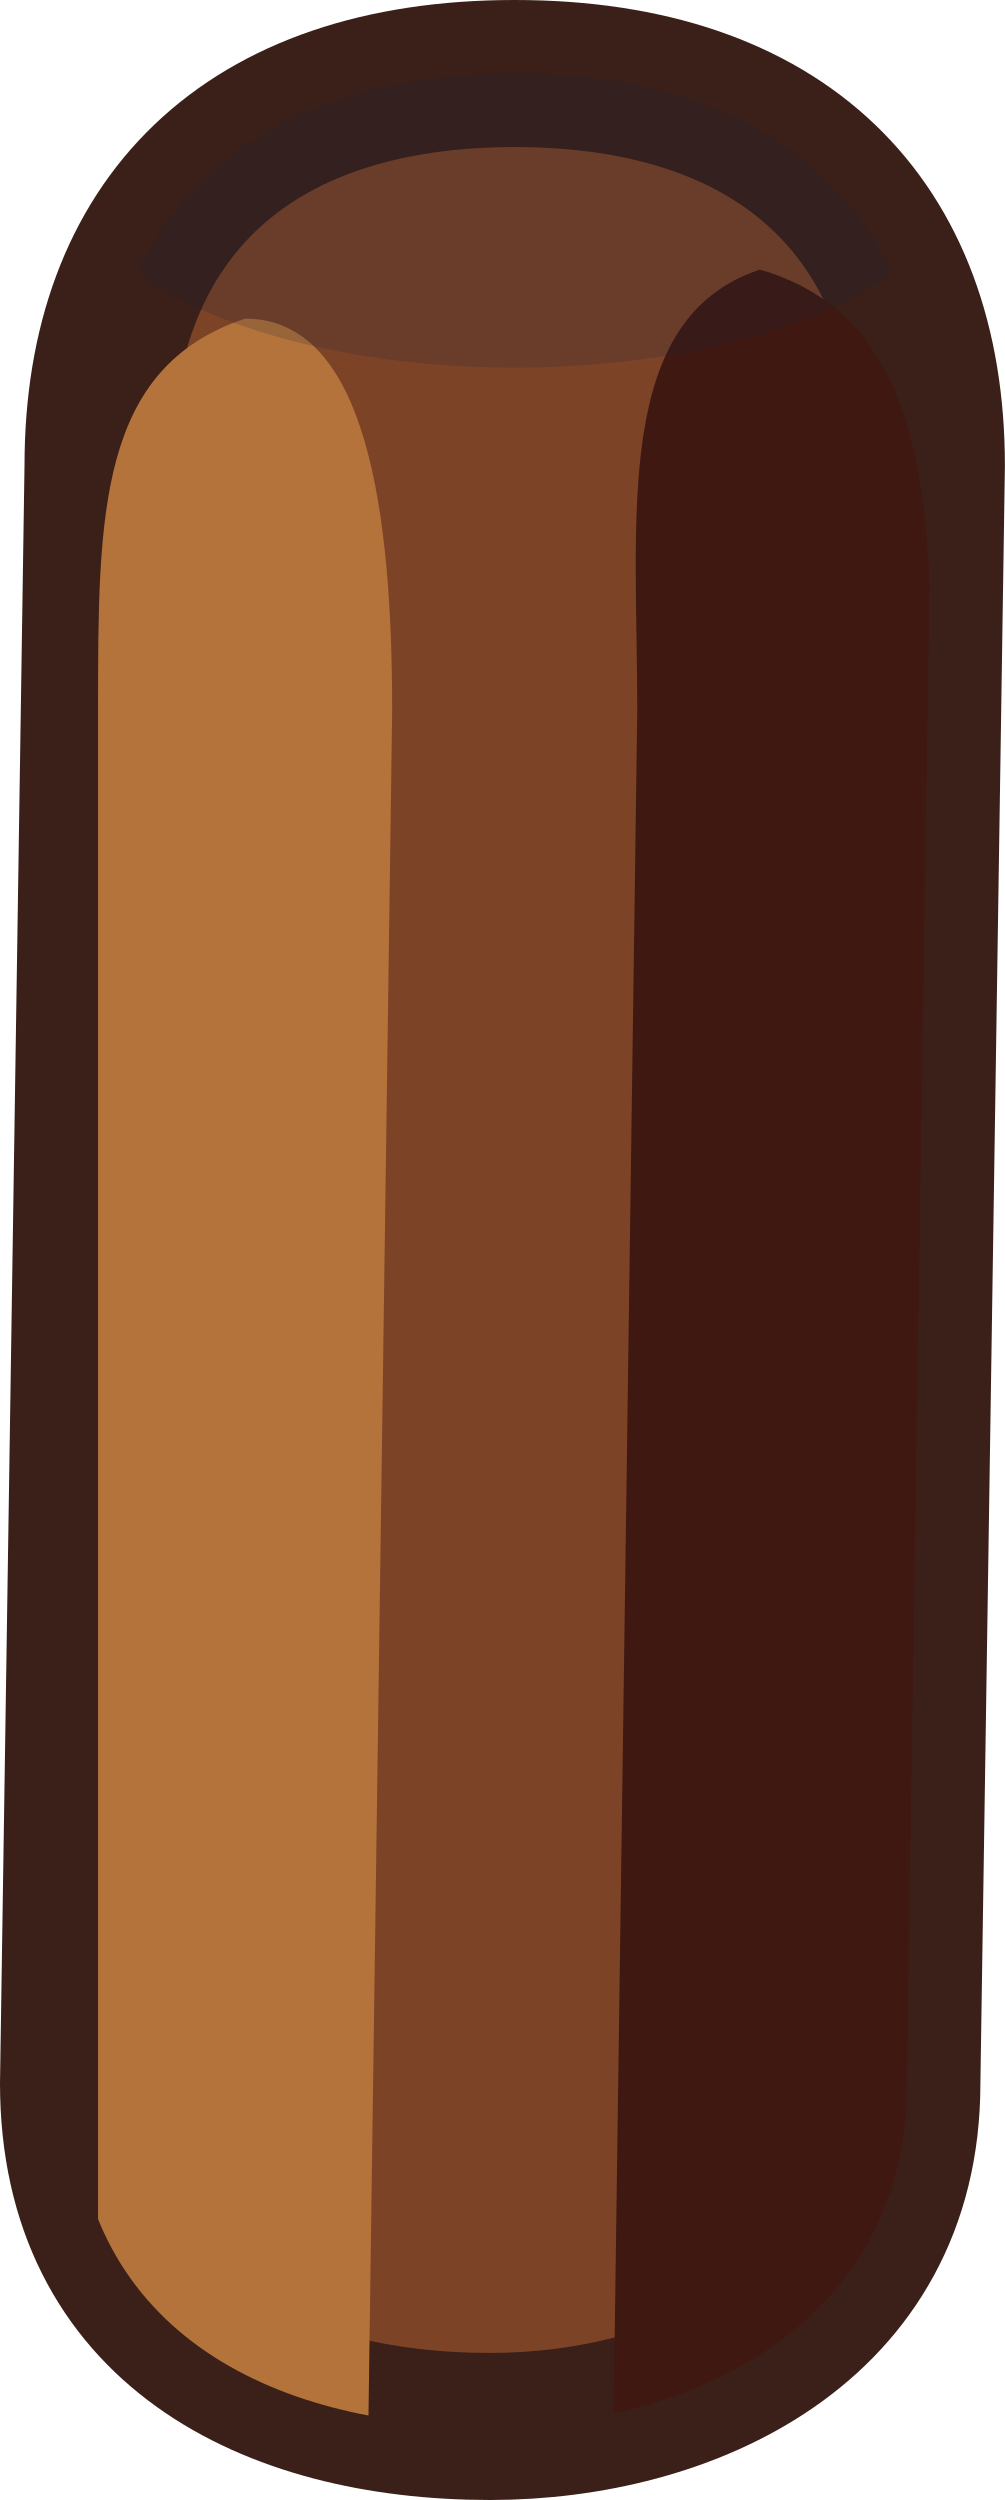
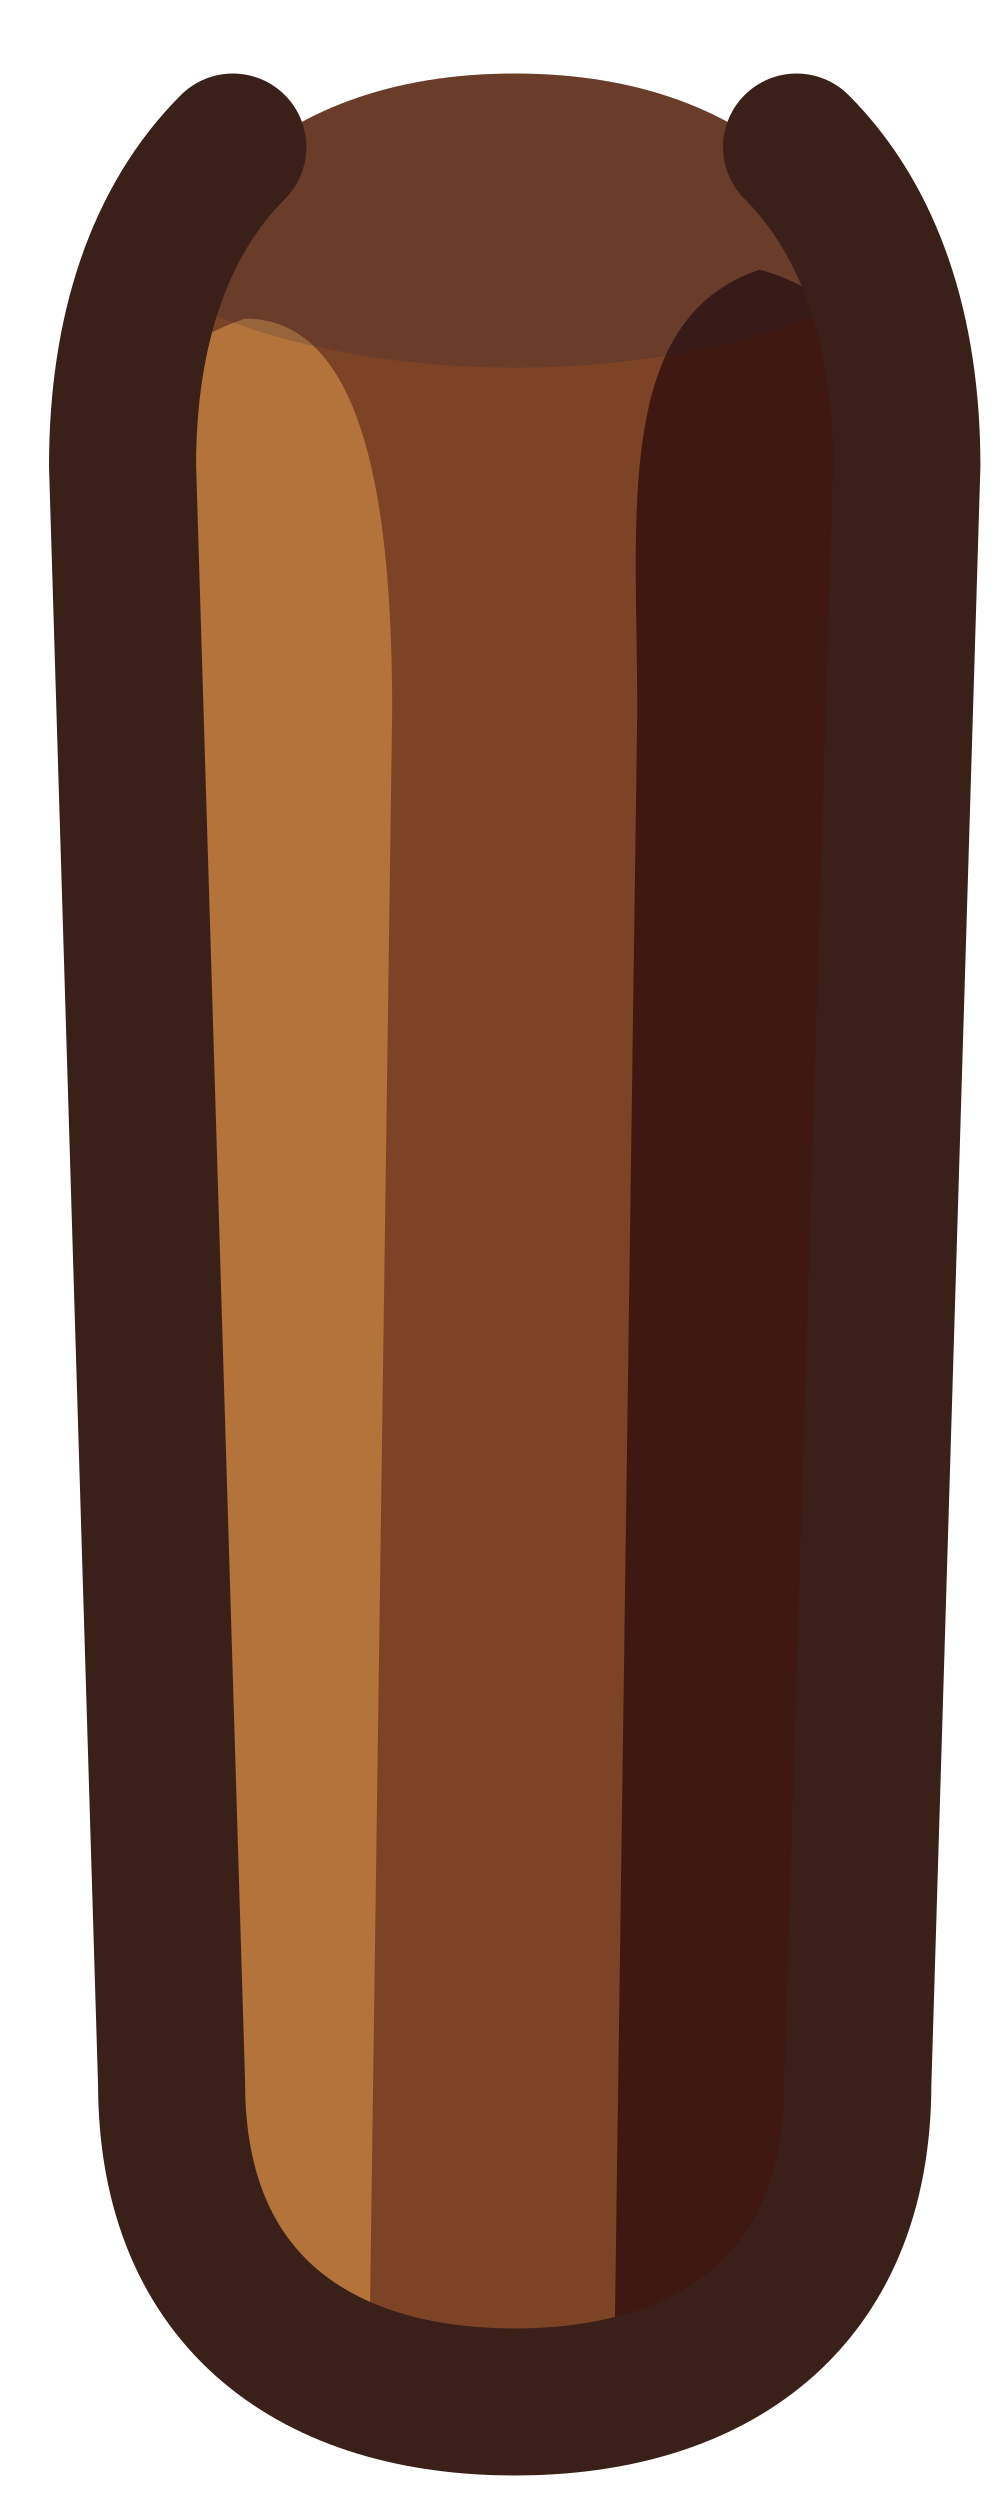
<svg xmlns="http://www.w3.org/2000/svg" width="41" height="102" viewBox="115 203 41 102" shape-rendering="geometricPrecision">
-   <path d="M 136,206 C 147,206 153,212 153,222 L 152,288 C 152,298 143,302 135,302 C 126,302 118,298 118,288 L 119,222 C 119,212 125,206 136,206 Z" fill="#7c4327" stroke="#3a2018" stroke-width="6" stroke-linecap="round" stroke-linejoin="round" />
+   <path d="M 136,206 C 146,206 152,212 152,222 L 150,288 C 150,297 144,301 136,301 C 128,301 122,297 122,288 L 120,222 C 120,212 126,206 136,206 Z" fill="#7c4327" stroke-linecap="round" stroke-linejoin="round" />
  <defs>
    <clipPath id="al-beaver">
-       <path d="M 136,206 C 147,206 153,212 153,222 L 152,288 C 152,298 143,302 135,302 C 126,302 118,298 118,288 L 119,222 C 119,212 125,206 136,206 Z" />
+       <path d="M 136,206 C 146,206 152,212 152,222 L 150,288 C 150,297 144,301 136,301 C 128,301 122,297 122,288 L 120,222 C 120,212 126,206 136,206 Z" />
    </clipPath>
  </defs>
  <g clip-path="url(#al-beaver)">
    <path d="M 146,214 C 153,216 153,224 153,232 L 152,304 L 140,304 L 141,232 C 141,224 140,216 146,214 Z" fill="#401812" />
    <path d="M 125,216 C 130,216 131,224 131,232 L 130,304 L 119,304 L 119,232 C 119,224 119,218 125,216 Z" fill="#b4733b" />
    <ellipse cx="136" cy="210" rx="18" ry="8" fill="#16203a" opacity="0.18" />
  </g>
+   <path d="M 147.5,209 C 150.5,212 152,216.5 152,222 L 150,288 C 150,297 144,301 136,301 C 128,301 122,297 122,288 L 120,222 C 120,216.5 121.5,212 124.5,209" fill="none" stroke="#3a2018" stroke-width="6" stroke-linecap="round" stroke-linejoin="round" />
</svg>
